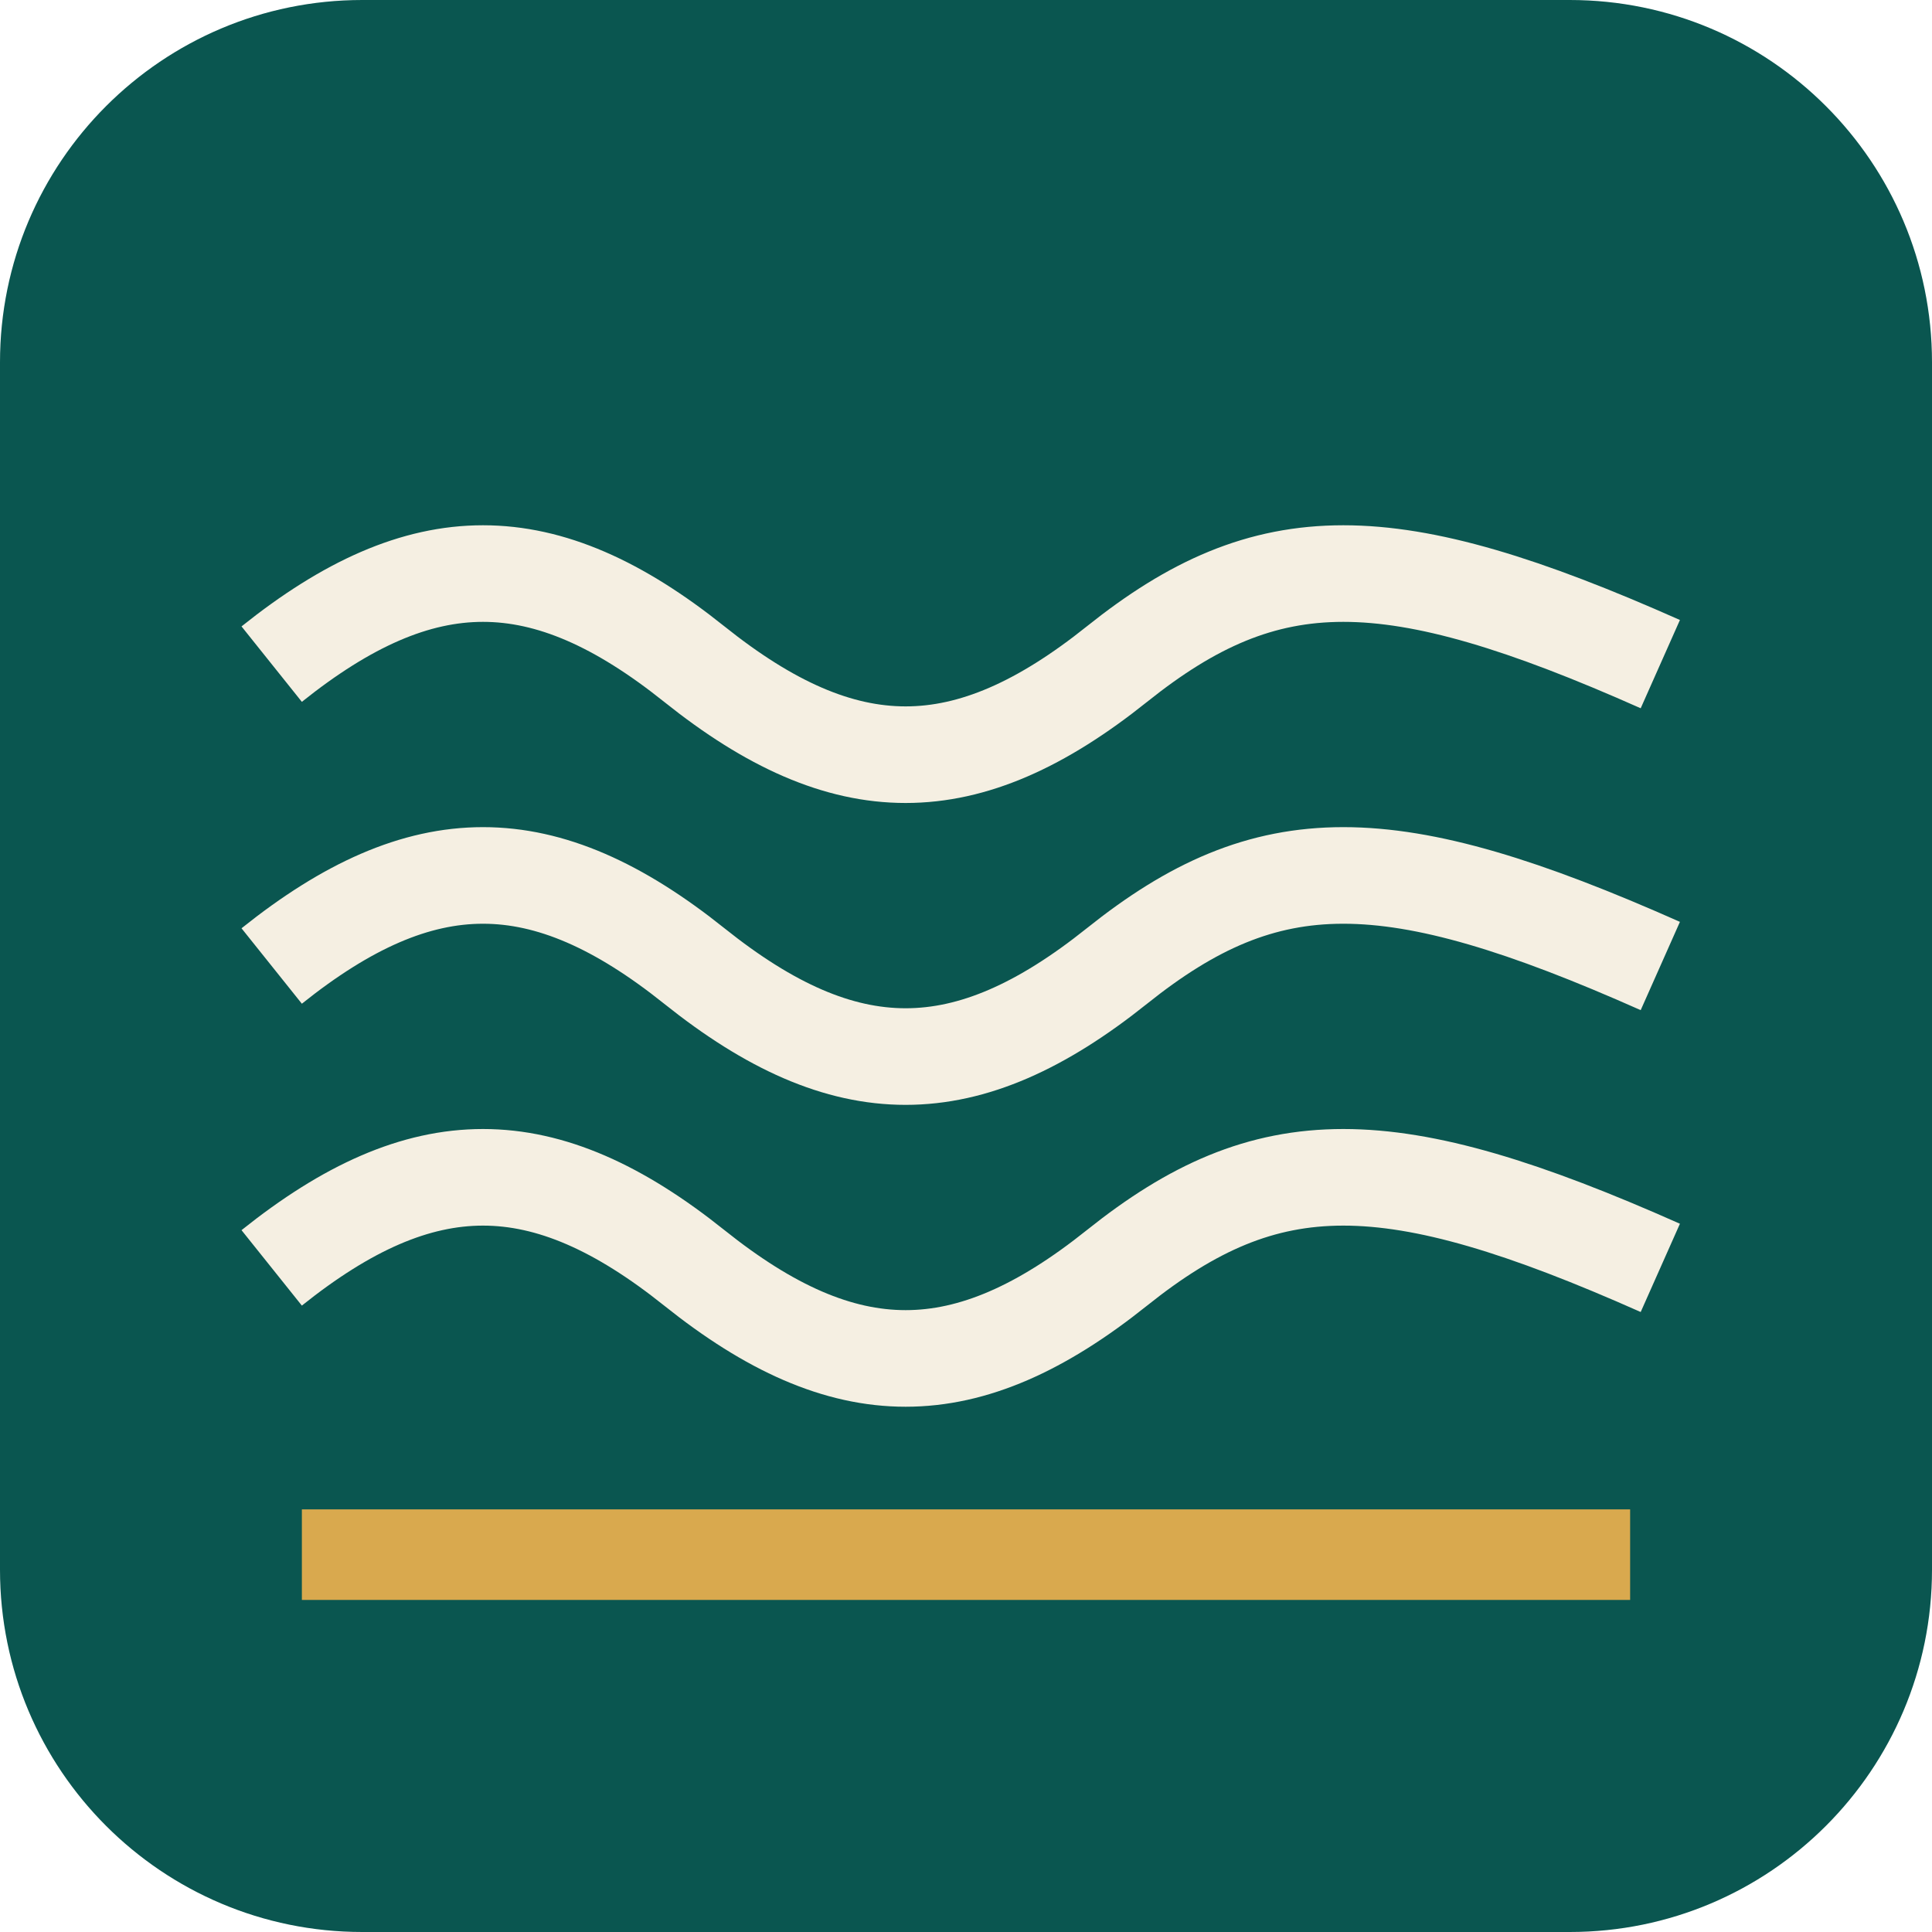
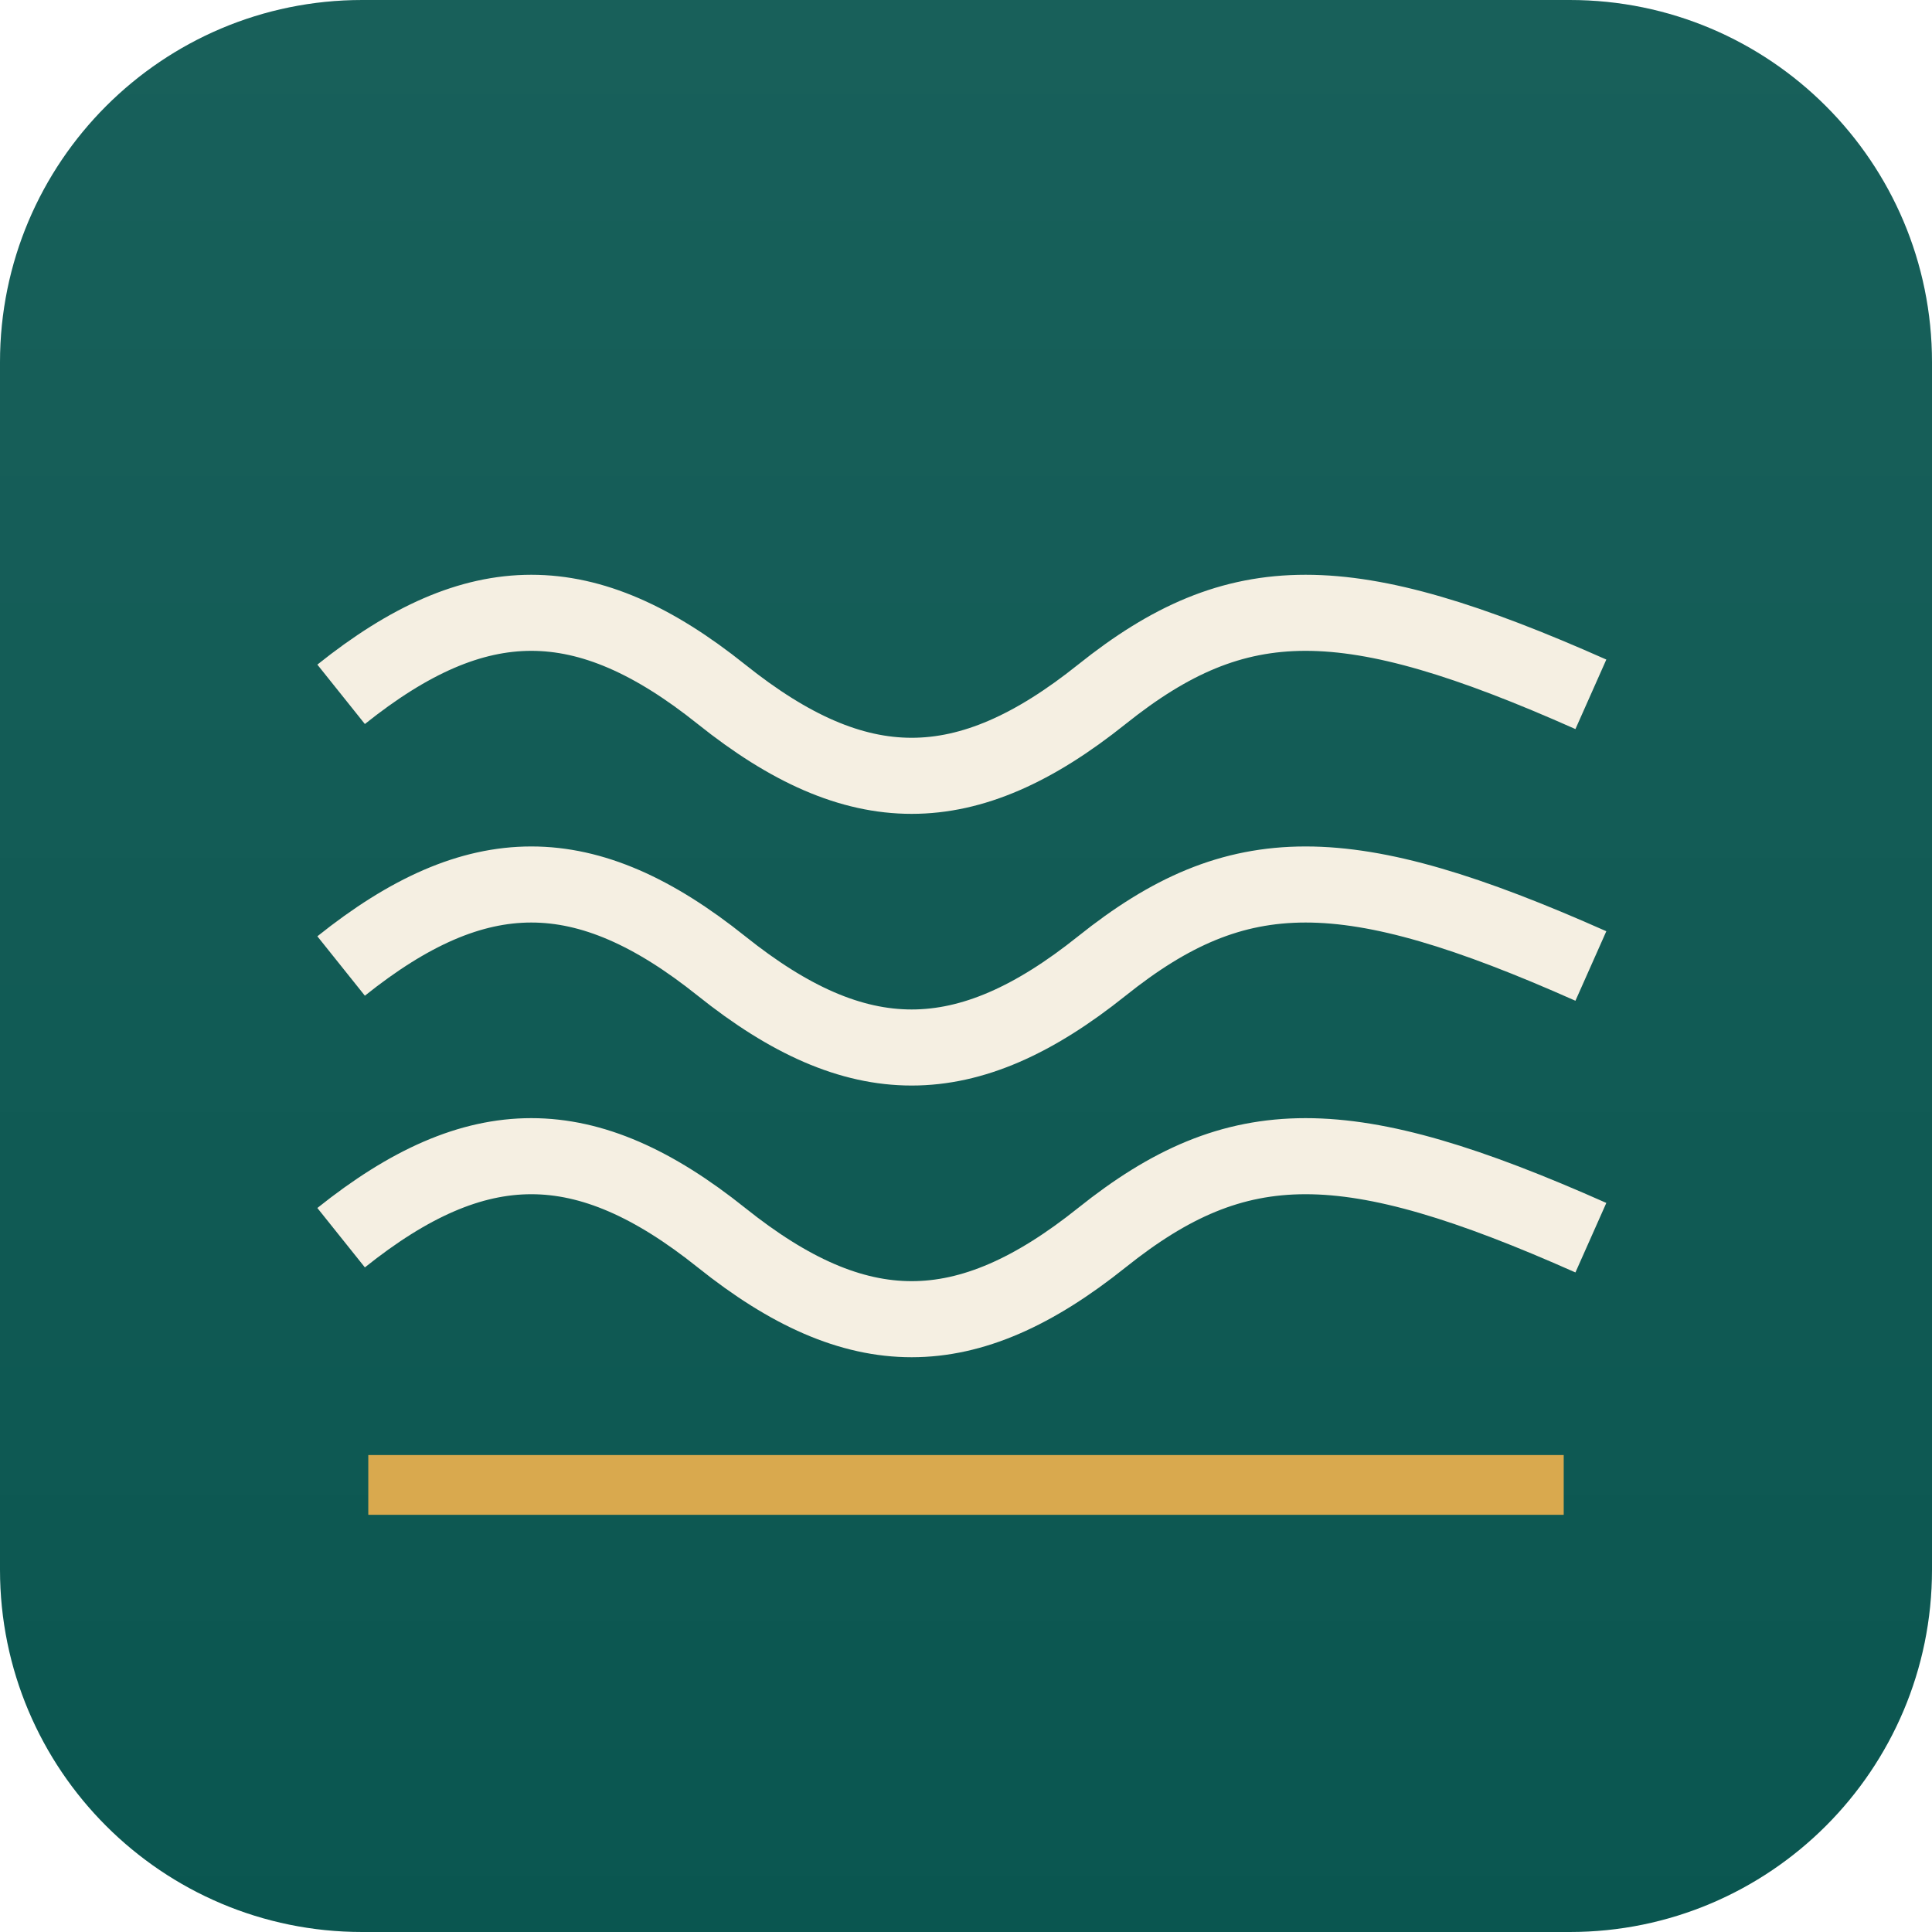
<svg xmlns="http://www.w3.org/2000/svg" viewBox="0 0 64 64">
+   <defs>
+     <linearGradient id="t" x1="0" y1="0" x2="0" y2="1">
+       <stop offset="0" stop-color="#fff" stop-opacity=".06" />
+       <stop offset="1" stop-color="#fff" stop-opacity="0" />
+     </linearGradient>
+   </defs>
  <rect width="64" height="64" rx="12" fill="#0A5650" />
-   <g fill="none" stroke="#F5EFE2" stroke-width="3.2">
-     <path d="M9 22 C14 18 18 18 23 22 S32 26 37 22 S46 18 55 22" />
-     <path d="M9 32 C14 28 18 28 23 32 S32 36 37 32 S46 28 55 32" />
-     <path d="M9 42 C14 38 18 38 23 42 S32 46 37 42 S46 38 55 42" />
+   <rect width="64" height="64" rx="12" fill="url(#t)" />
+   <g transform="translate(32 32) scale(0.9) translate(-32 -32)">
+     <g fill="none" stroke="#F5EFE2" stroke-width="2.8">
+       <path d="M9 22 C14 18 18 18 23 22 S32 26 37 22 S46 18 55 22" />
+       <path d="M9 32 C14 28 18 28 23 32 S32 36 37 32 S46 28 55 32" />
+       <path d="M9 42 C14 38 18 38 23 42 S32 46 37 42 S46 38 55 42" />
+     </g>
+     <rect x="10" y="50" width="44" height="2.2" fill="#D9A94E" />
  </g>
-   <rect x="10" y="50" width="44" height="3" fill="#D9A94E" />
</svg>
